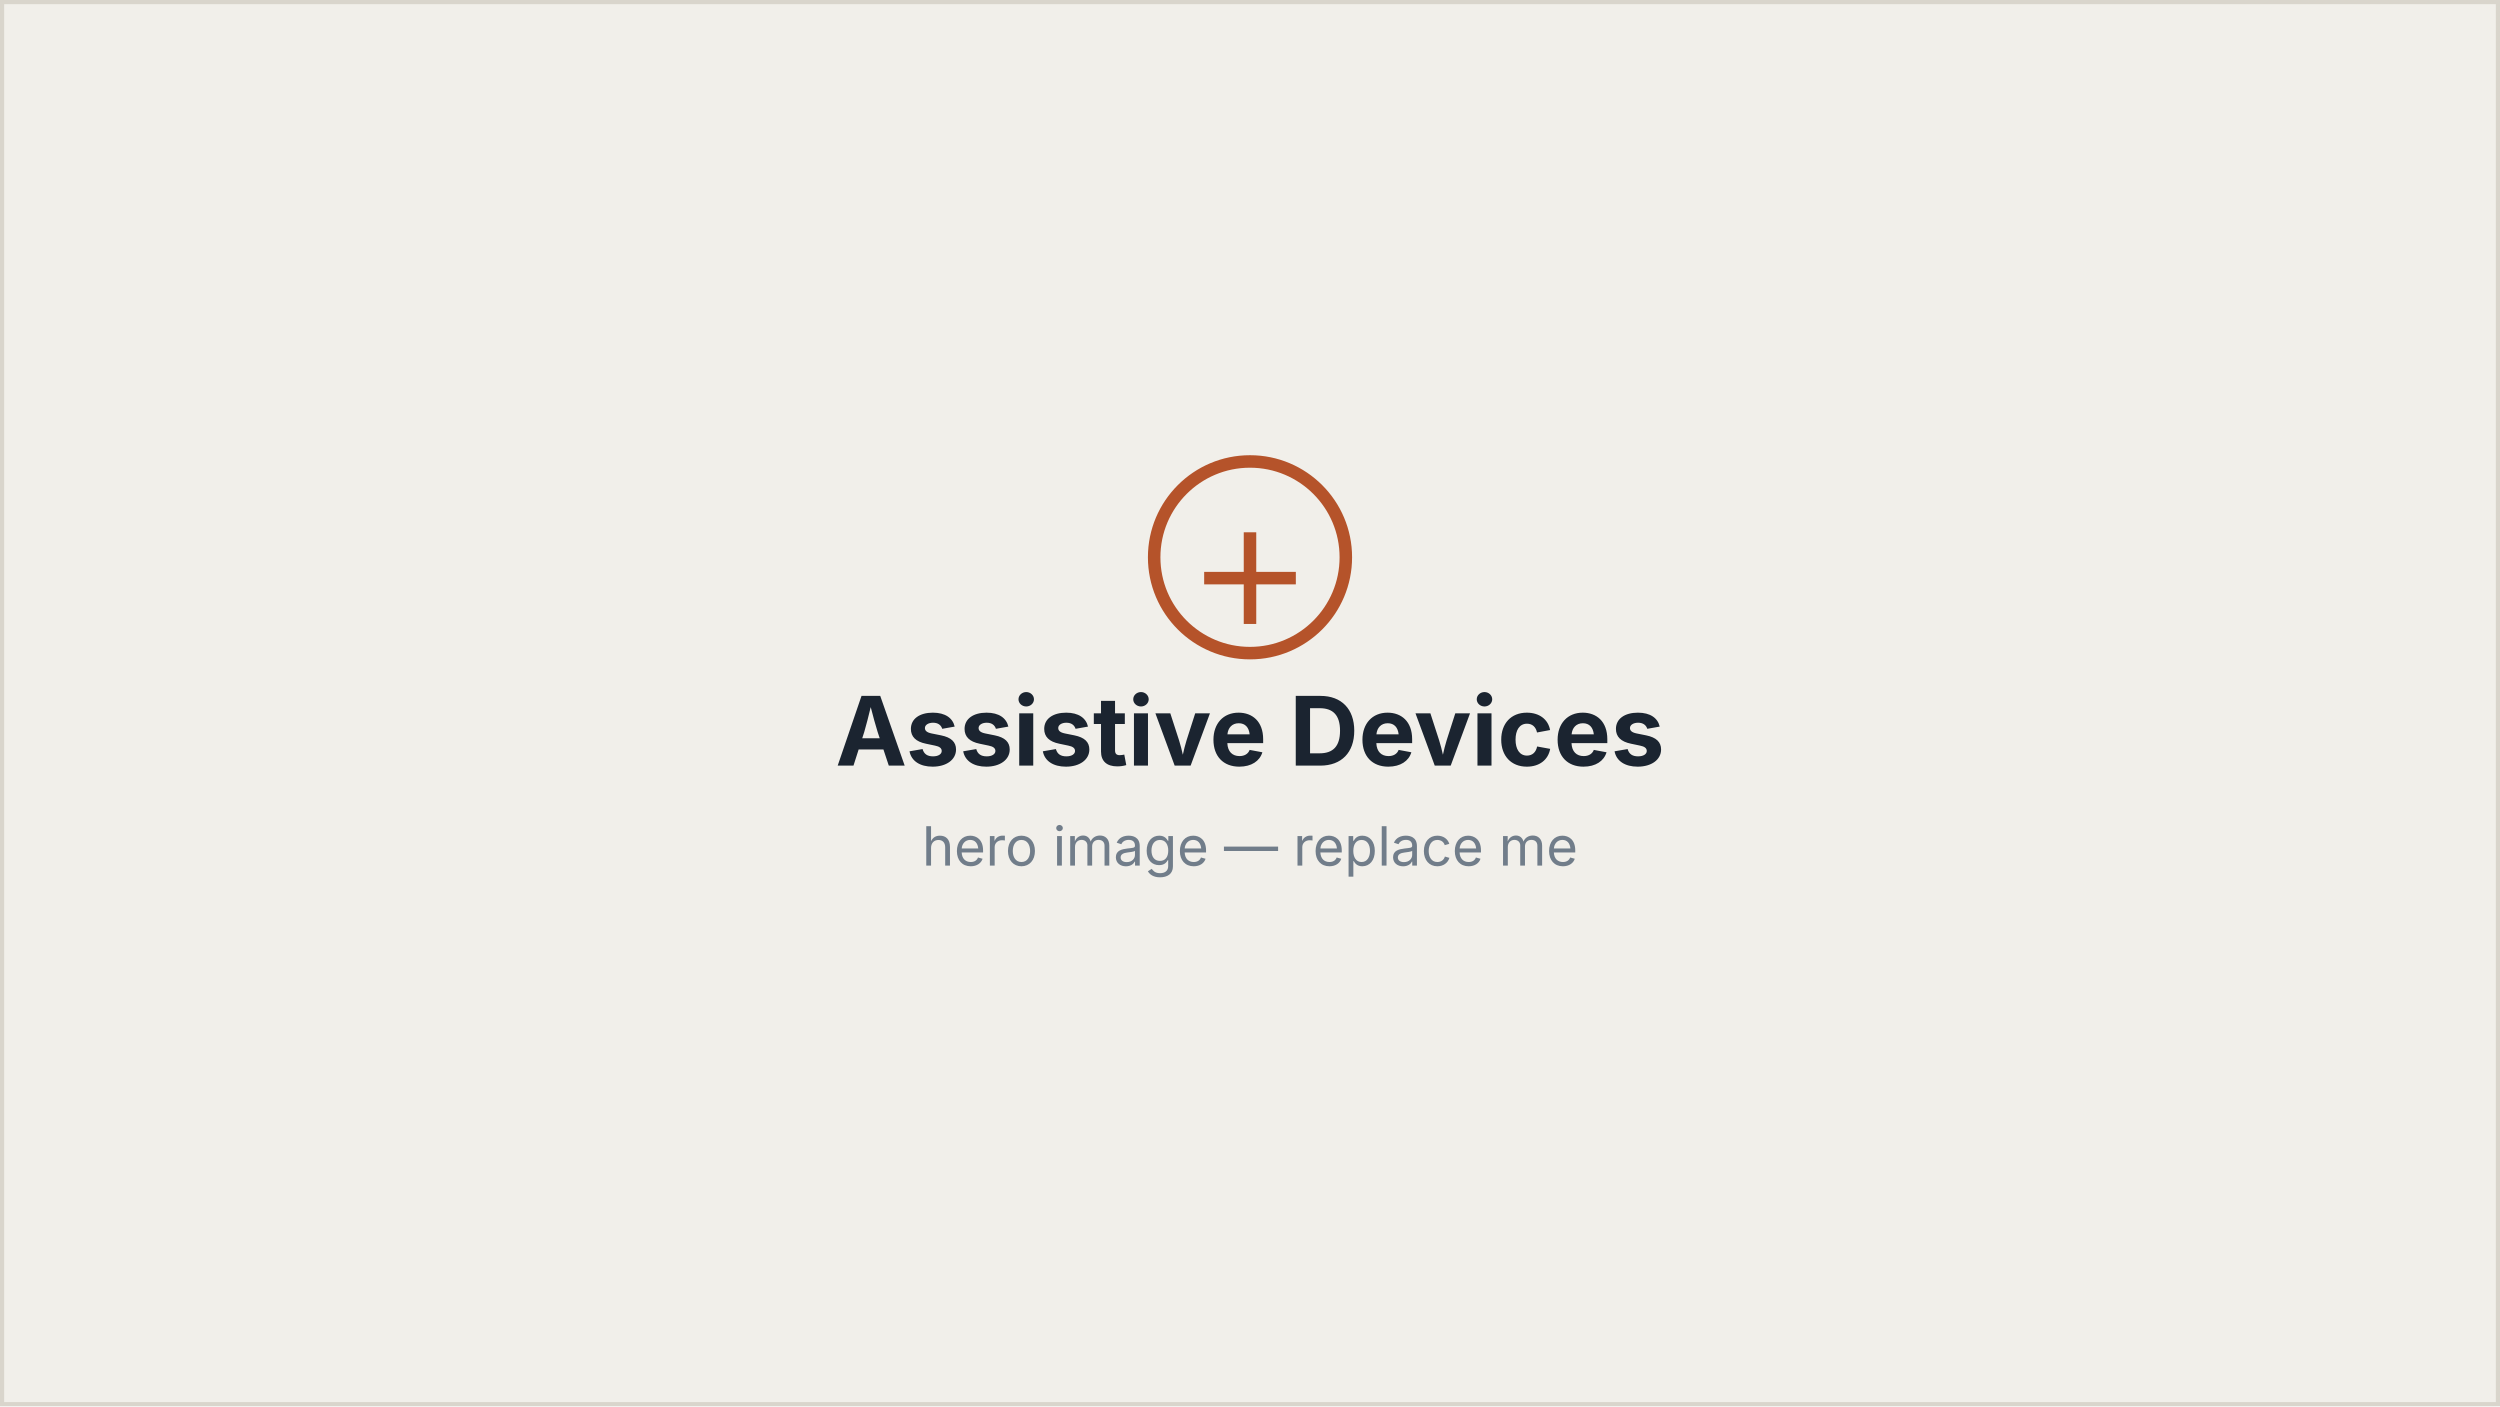
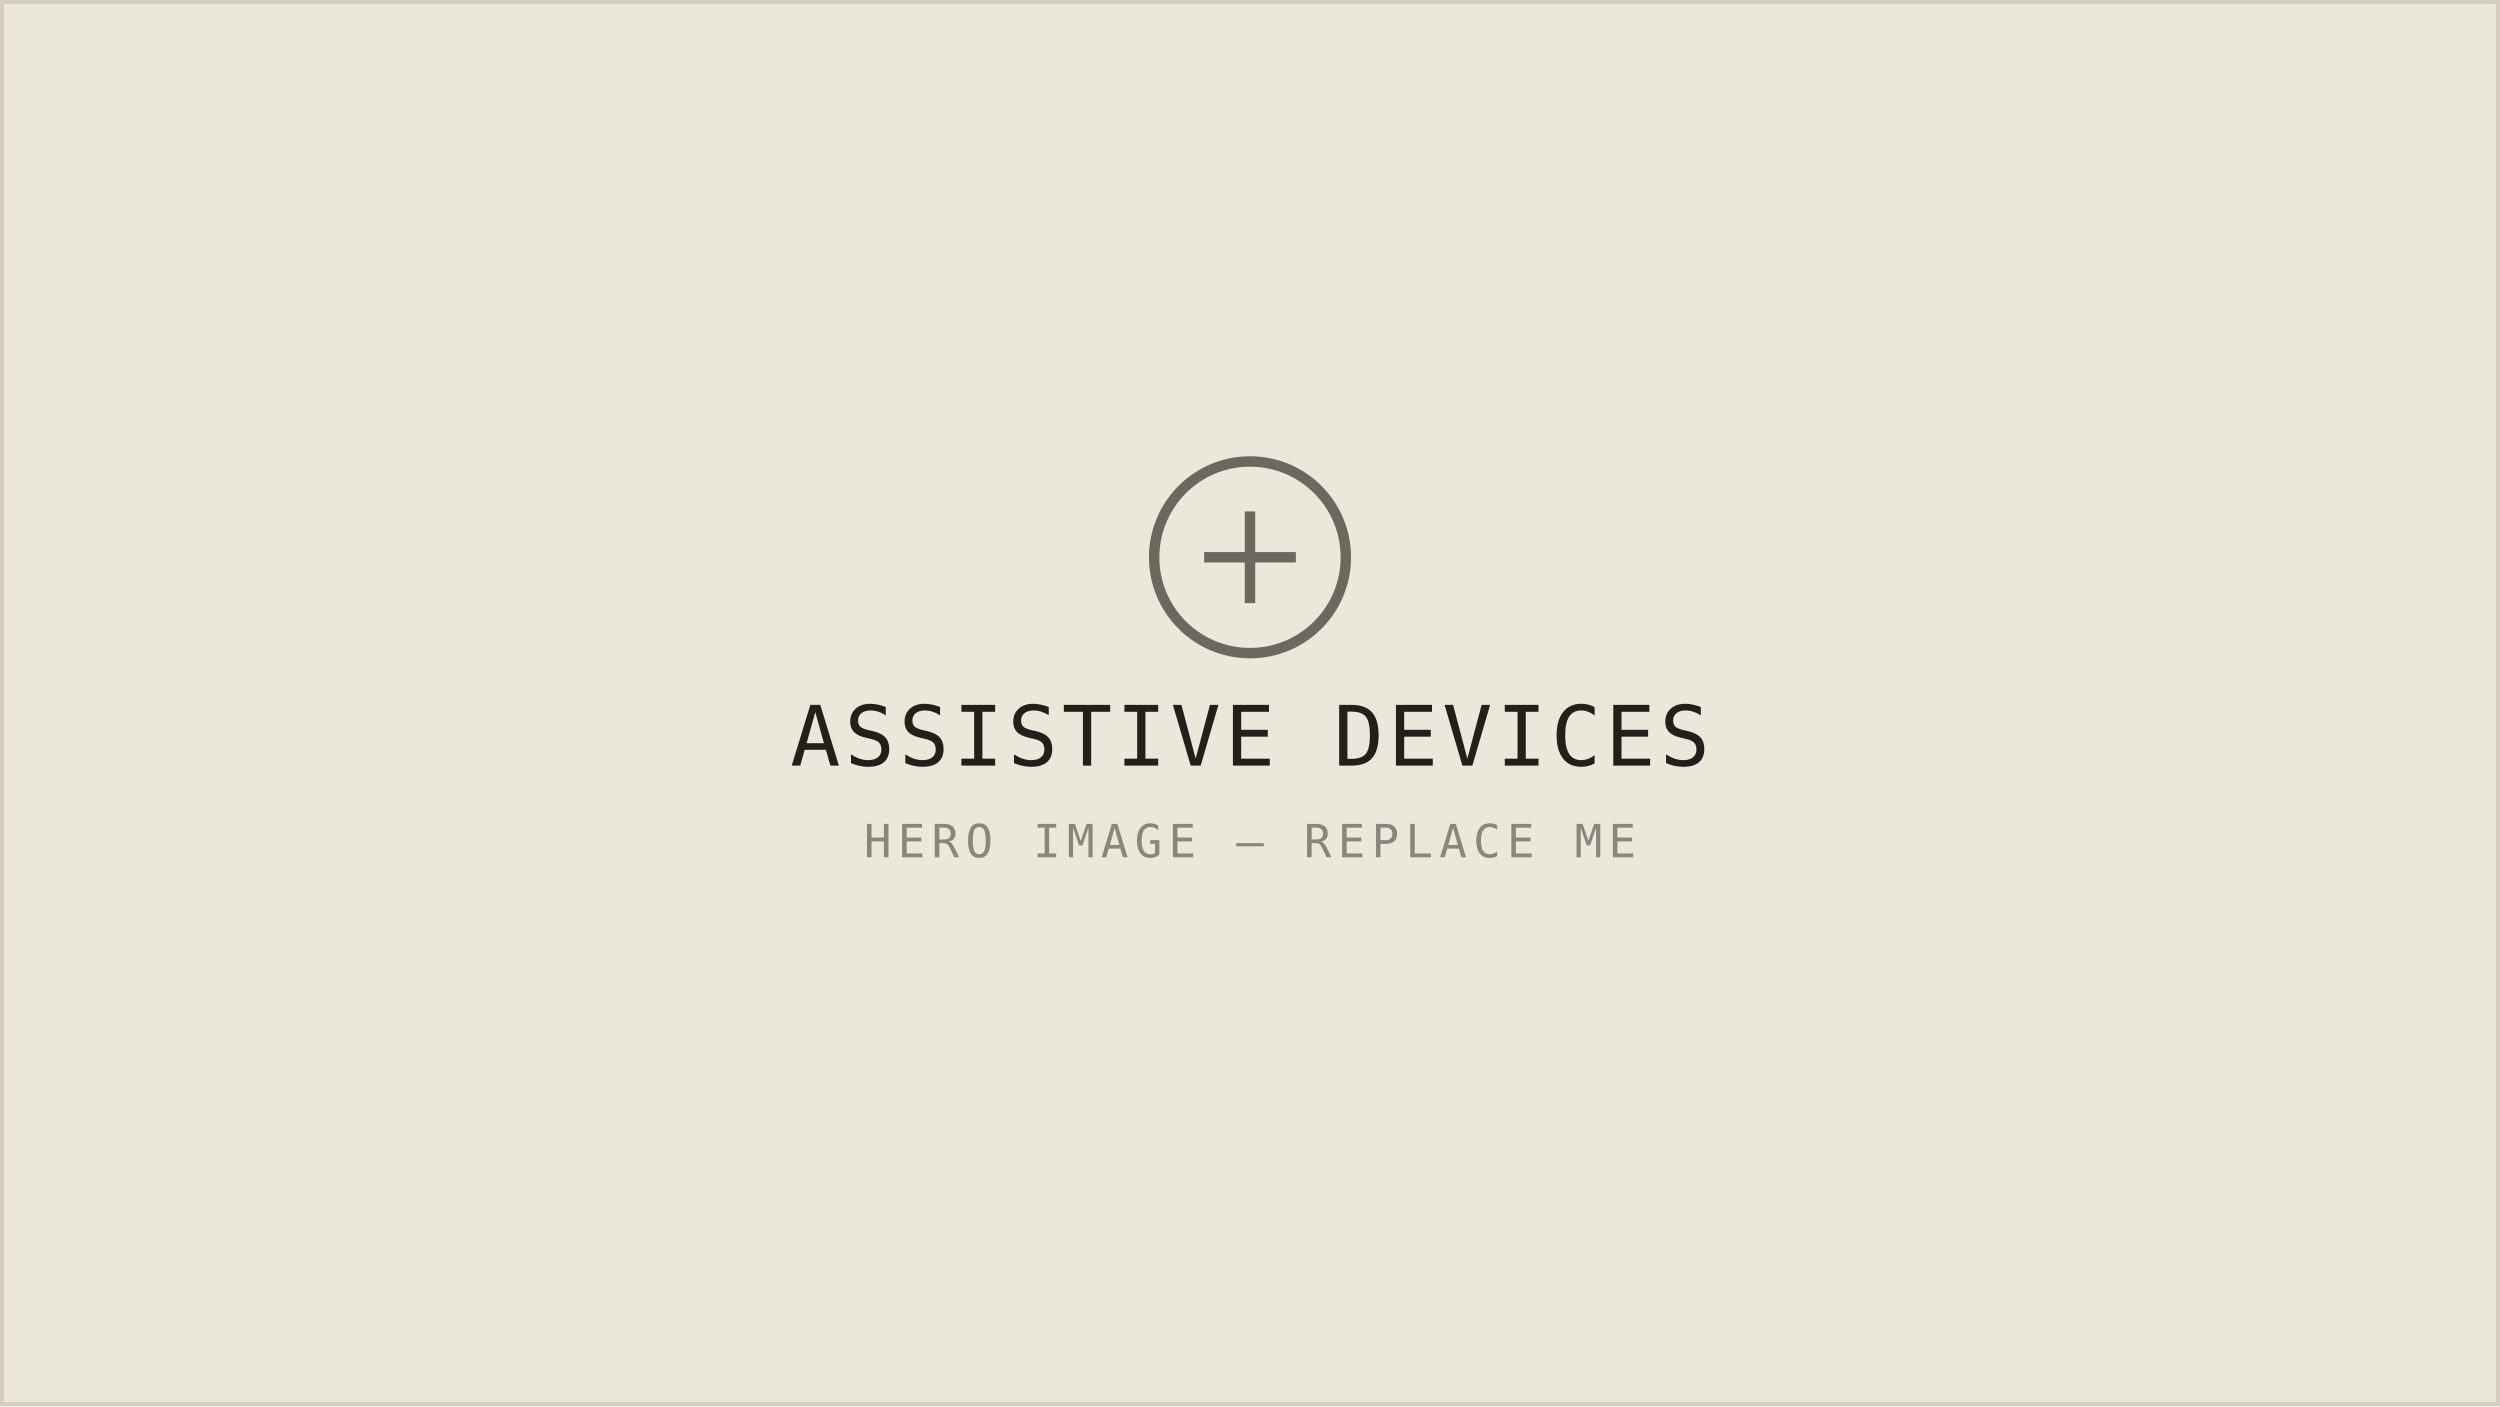
<svg xmlns="http://www.w3.org/2000/svg" viewBox="0 0 1200 675">
-   <rect width="1200" height="675" fill="#f1efea" />
-   <rect x="1" y="1" width="1198" height="673" fill="none" stroke="#d9d5cc" stroke-width="2" />
-   <g fill="#1b2430" font-family="Inter, system-ui, Arial, sans-serif" text-anchor="middle">
-     <circle cx="600" cy="267.5" r="46" fill="none" stroke="#b5532a" stroke-width="6" />
-     <path d="M 578 277.5 h 44 M 600 255.5 v 44" stroke="#b5532a" stroke-width="6" />
-     <text x="600" y="367.5" font-size="46" font-weight="700">Assistive Devices</text>
-     <text x="600" y="415.5" font-size="26" fill="#717d8a">hero image — replace me</text>
+   <rect width="1200" height="675" fill="#ece7db" />
+   <rect x="1" y="1" width="1198" height="673" fill="none" stroke="#d6cfbf" stroke-width="2" />
+   <g fill="#232019" font-family="'JetBrains Mono', ui-monospace, monospace" text-anchor="middle">
+     <circle cx="600" cy="267.5" r="46" fill="none" stroke="#6c685d" stroke-width="5" />
+     <path d="M 578 267.5 h 44 M 600 245.5 v 44" stroke="#6c685d" stroke-width="5" />
+     <text x="600" y="367.5" font-size="40" letter-spacing="2" fill="#232019">ASSISTIVE DEVICES</text>
+     <text x="600" y="411.5" font-size="22" letter-spacing="3" fill="#8a867c">HERO IMAGE — REPLACE ME</text>
  </g>
</svg>
